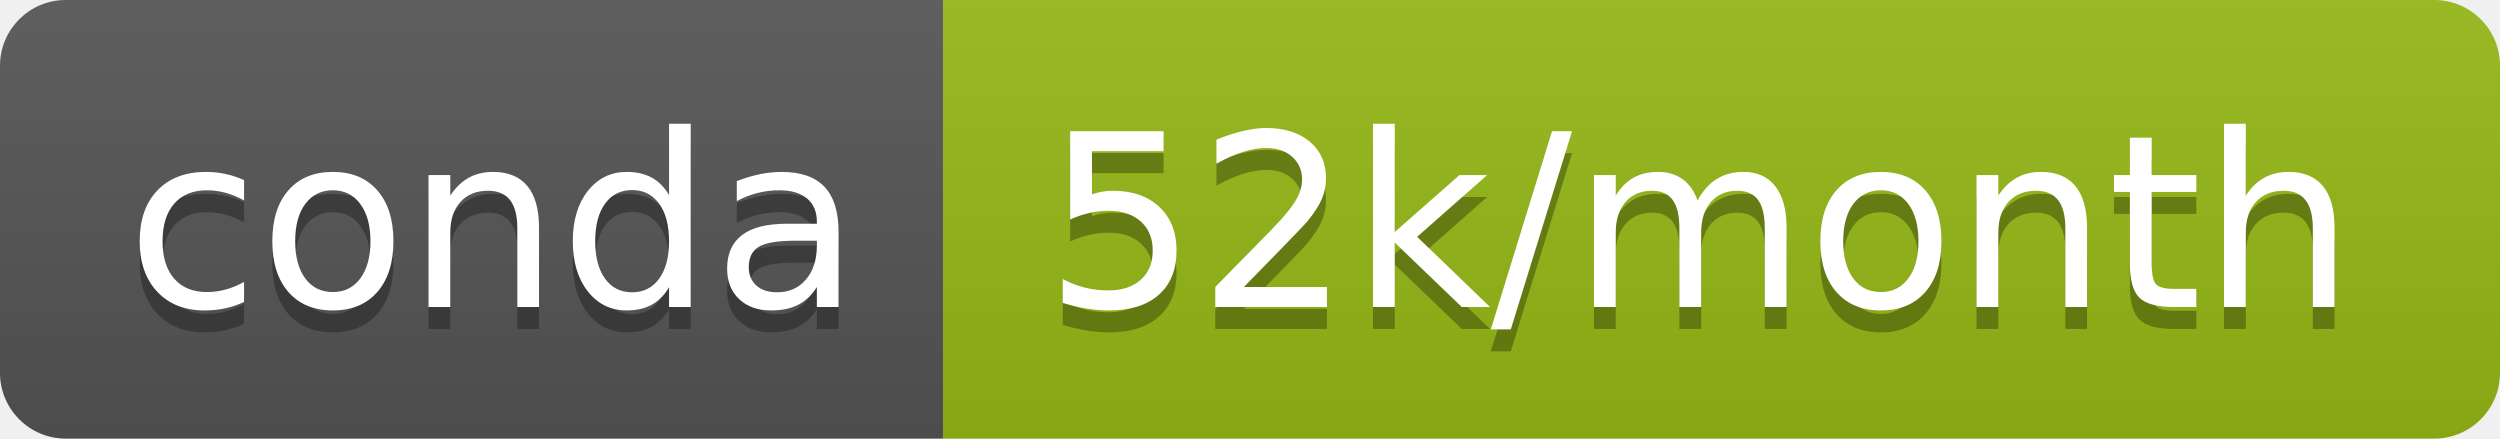
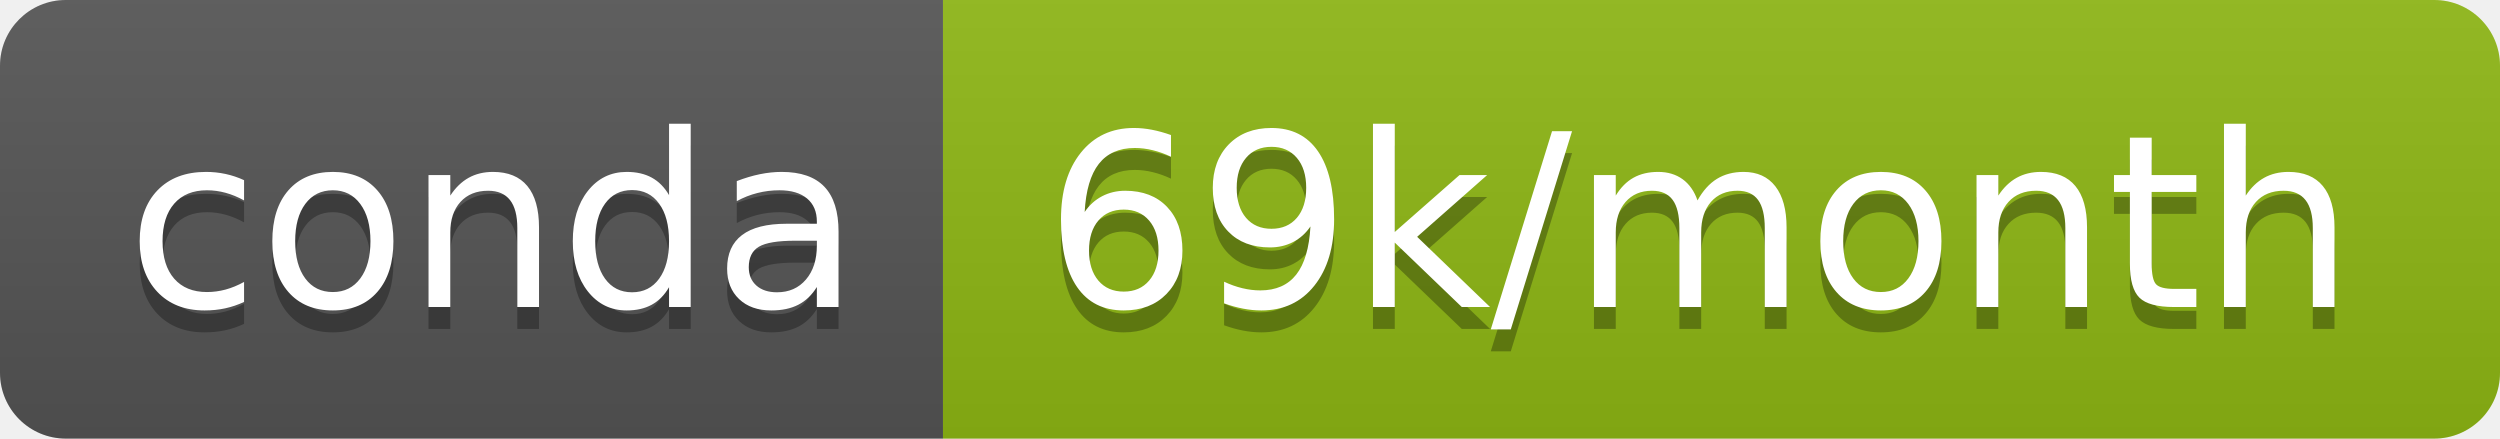
<svg xmlns="http://www.w3.org/2000/svg" width="114" height="20">
  <linearGradient id="s" x2="0" y2="100%">
    <stop offset="0" stop-color="#bbb" stop-opacity=".1" />
    <stop offset="1" stop-opacity=".1" />
  </linearGradient>
  <clipPath id="r">
    <rect width="114" height="20" rx="3" fill="#fff" />
  </clipPath>
  <g clip-path="url(#r)">
    <rect width="43" height="20" fill="#555" />
-     <rect x="43" width="71" height="20" fill="#95b915" />
+     <rect x="43" width="71" height="20" fill="#8fb814" />
    <rect width="114" height="20" fill="url(#s)" />
  </g>
  <g fill="#fff" text-anchor="middle" font-family="Verdana,Geneva,DejaVu Sans,sans-serif" text-rendering="geometricPrecision" font-size="110">
    <text x="225" y="150" fill="#010101" fill-opacity=".3" transform="scale(.1)" textLength="330">conda</text>
    <text x="225" y="140" transform="scale(.1)" textLength="330">conda</text>
-     <text x="775" y="150" fill="#010101" fill-opacity=".3" transform="scale(.1)" textLength="610">52k/month</text>
-     <text x="775" y="140" transform="scale(.1)" textLength="610">52k/month</text>
+     <text x="775" y="150" fill="#010101" fill-opacity=".3" transform="scale(.1)" textLength="610">69k/month</text>
+     <text x="775" y="140" transform="scale(.1)" textLength="610">69k/month</text>
  </g>
</svg>
